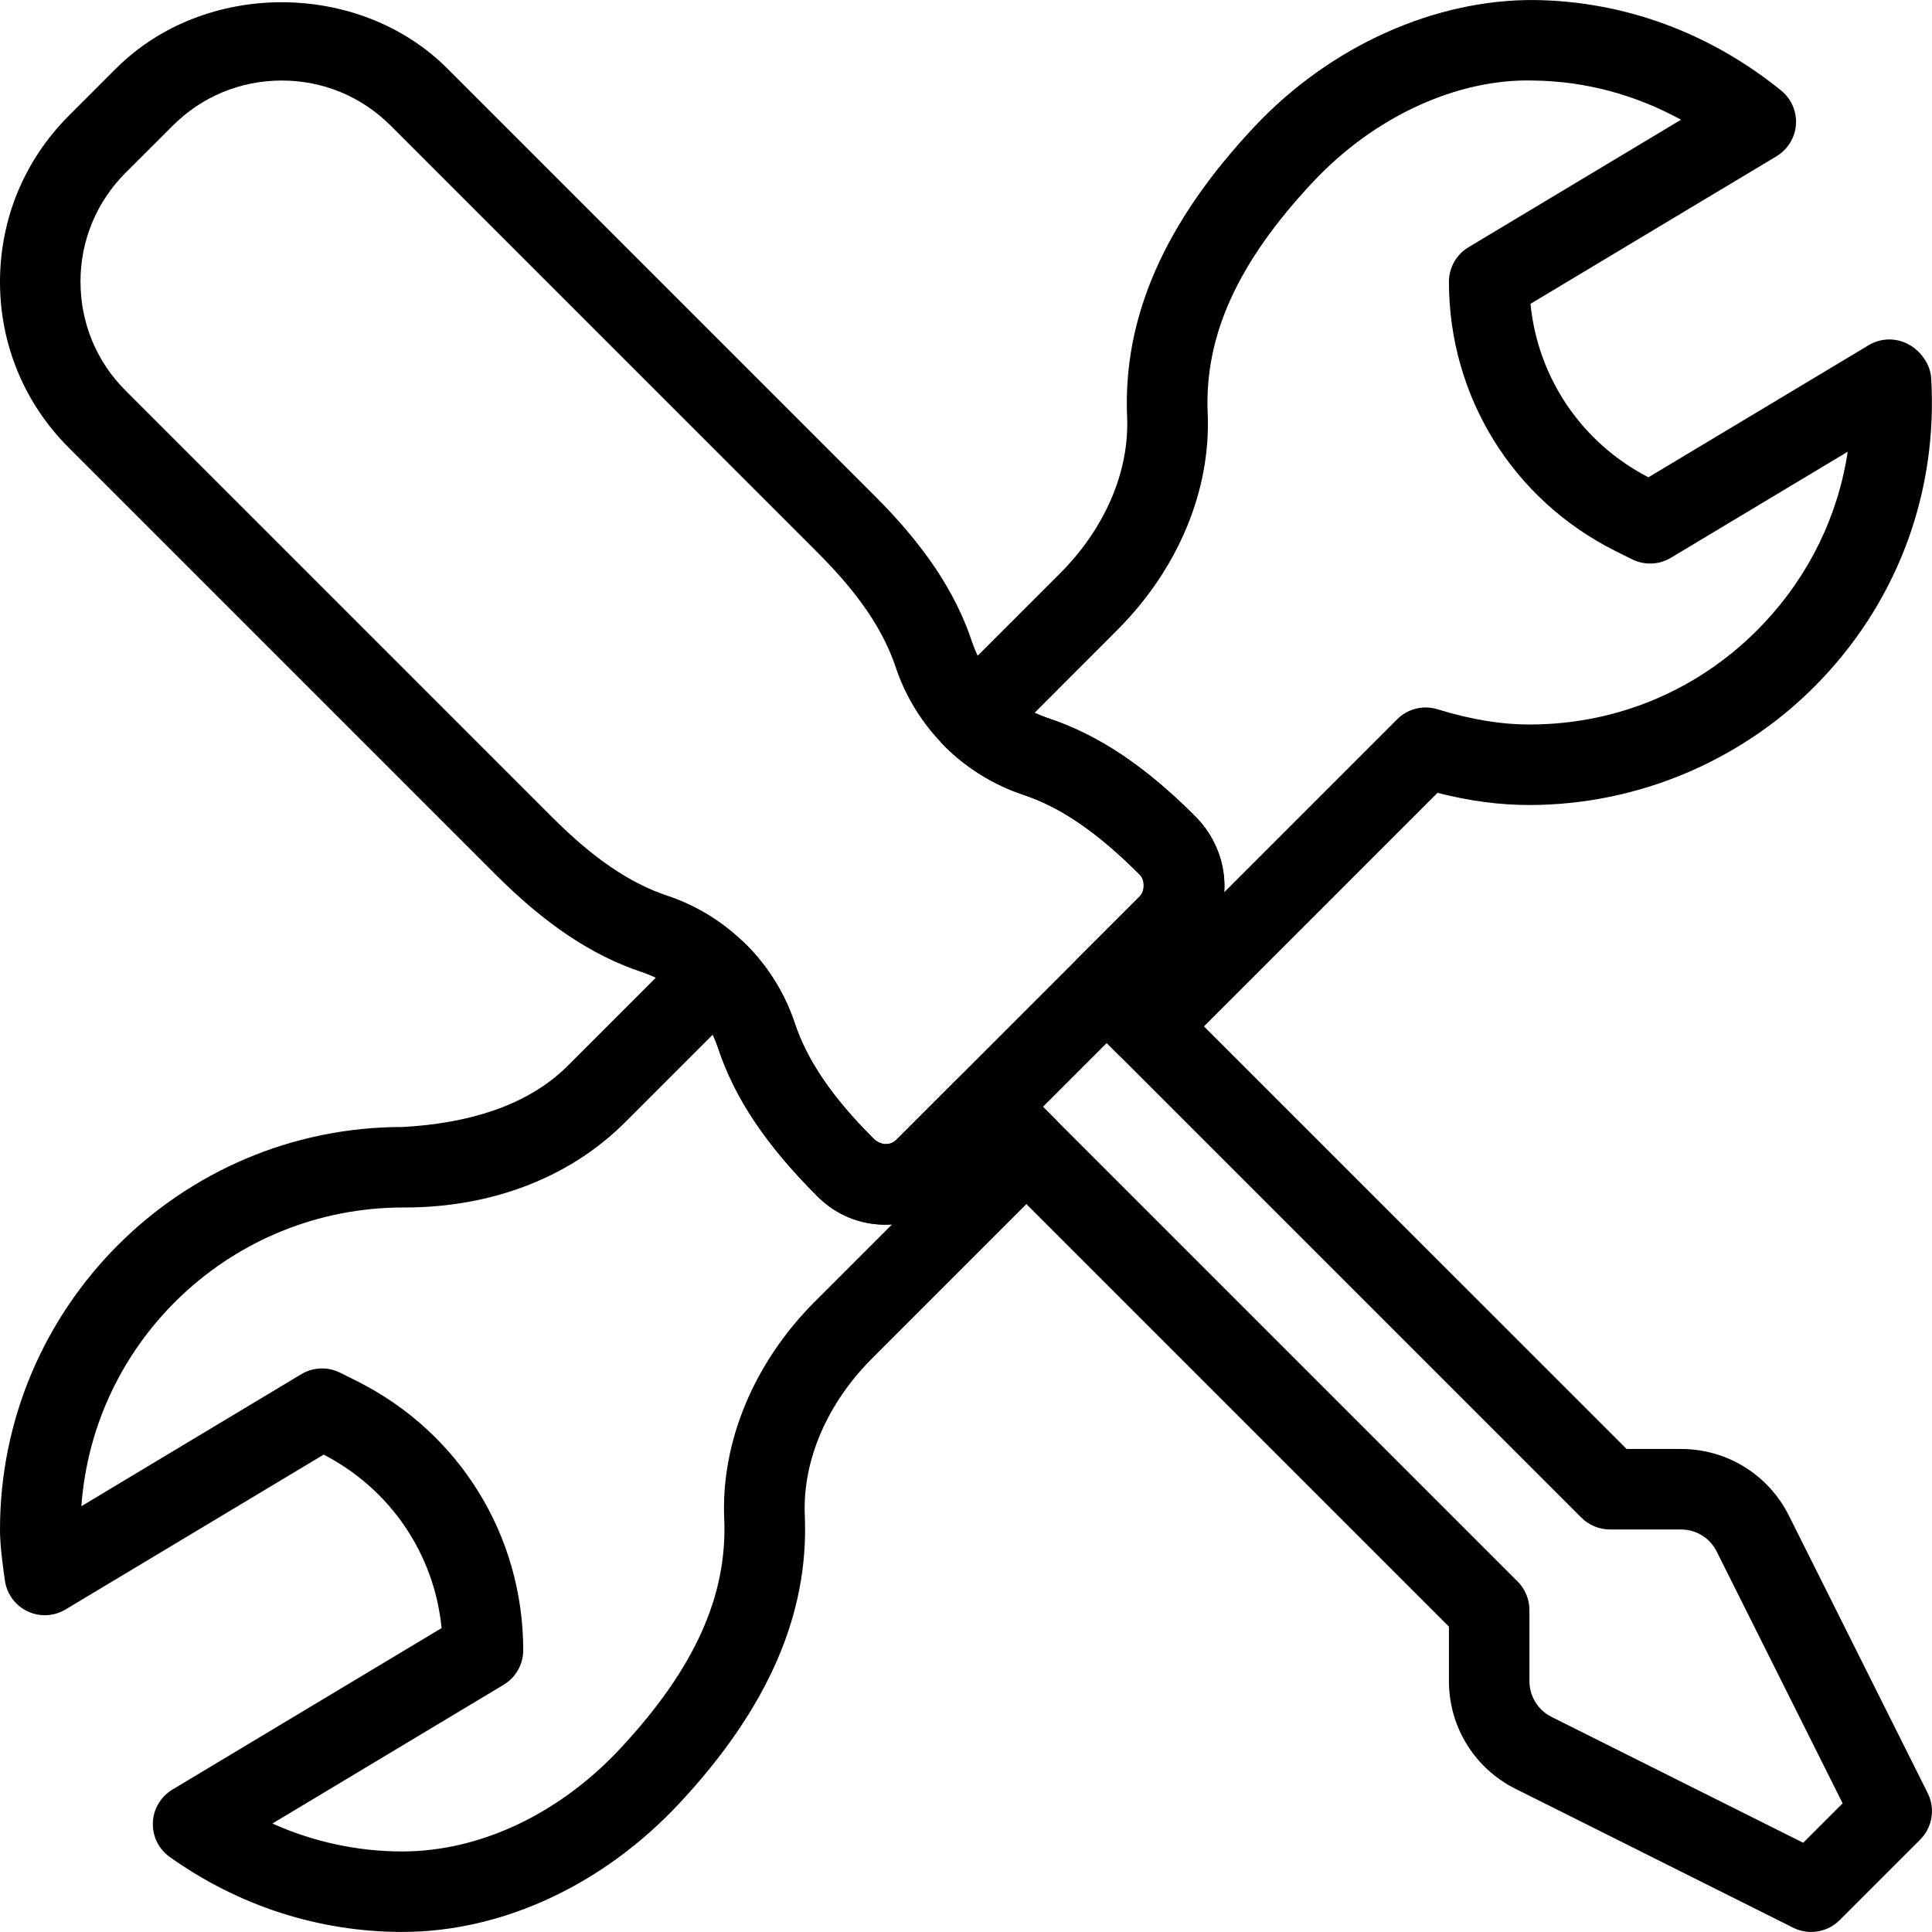
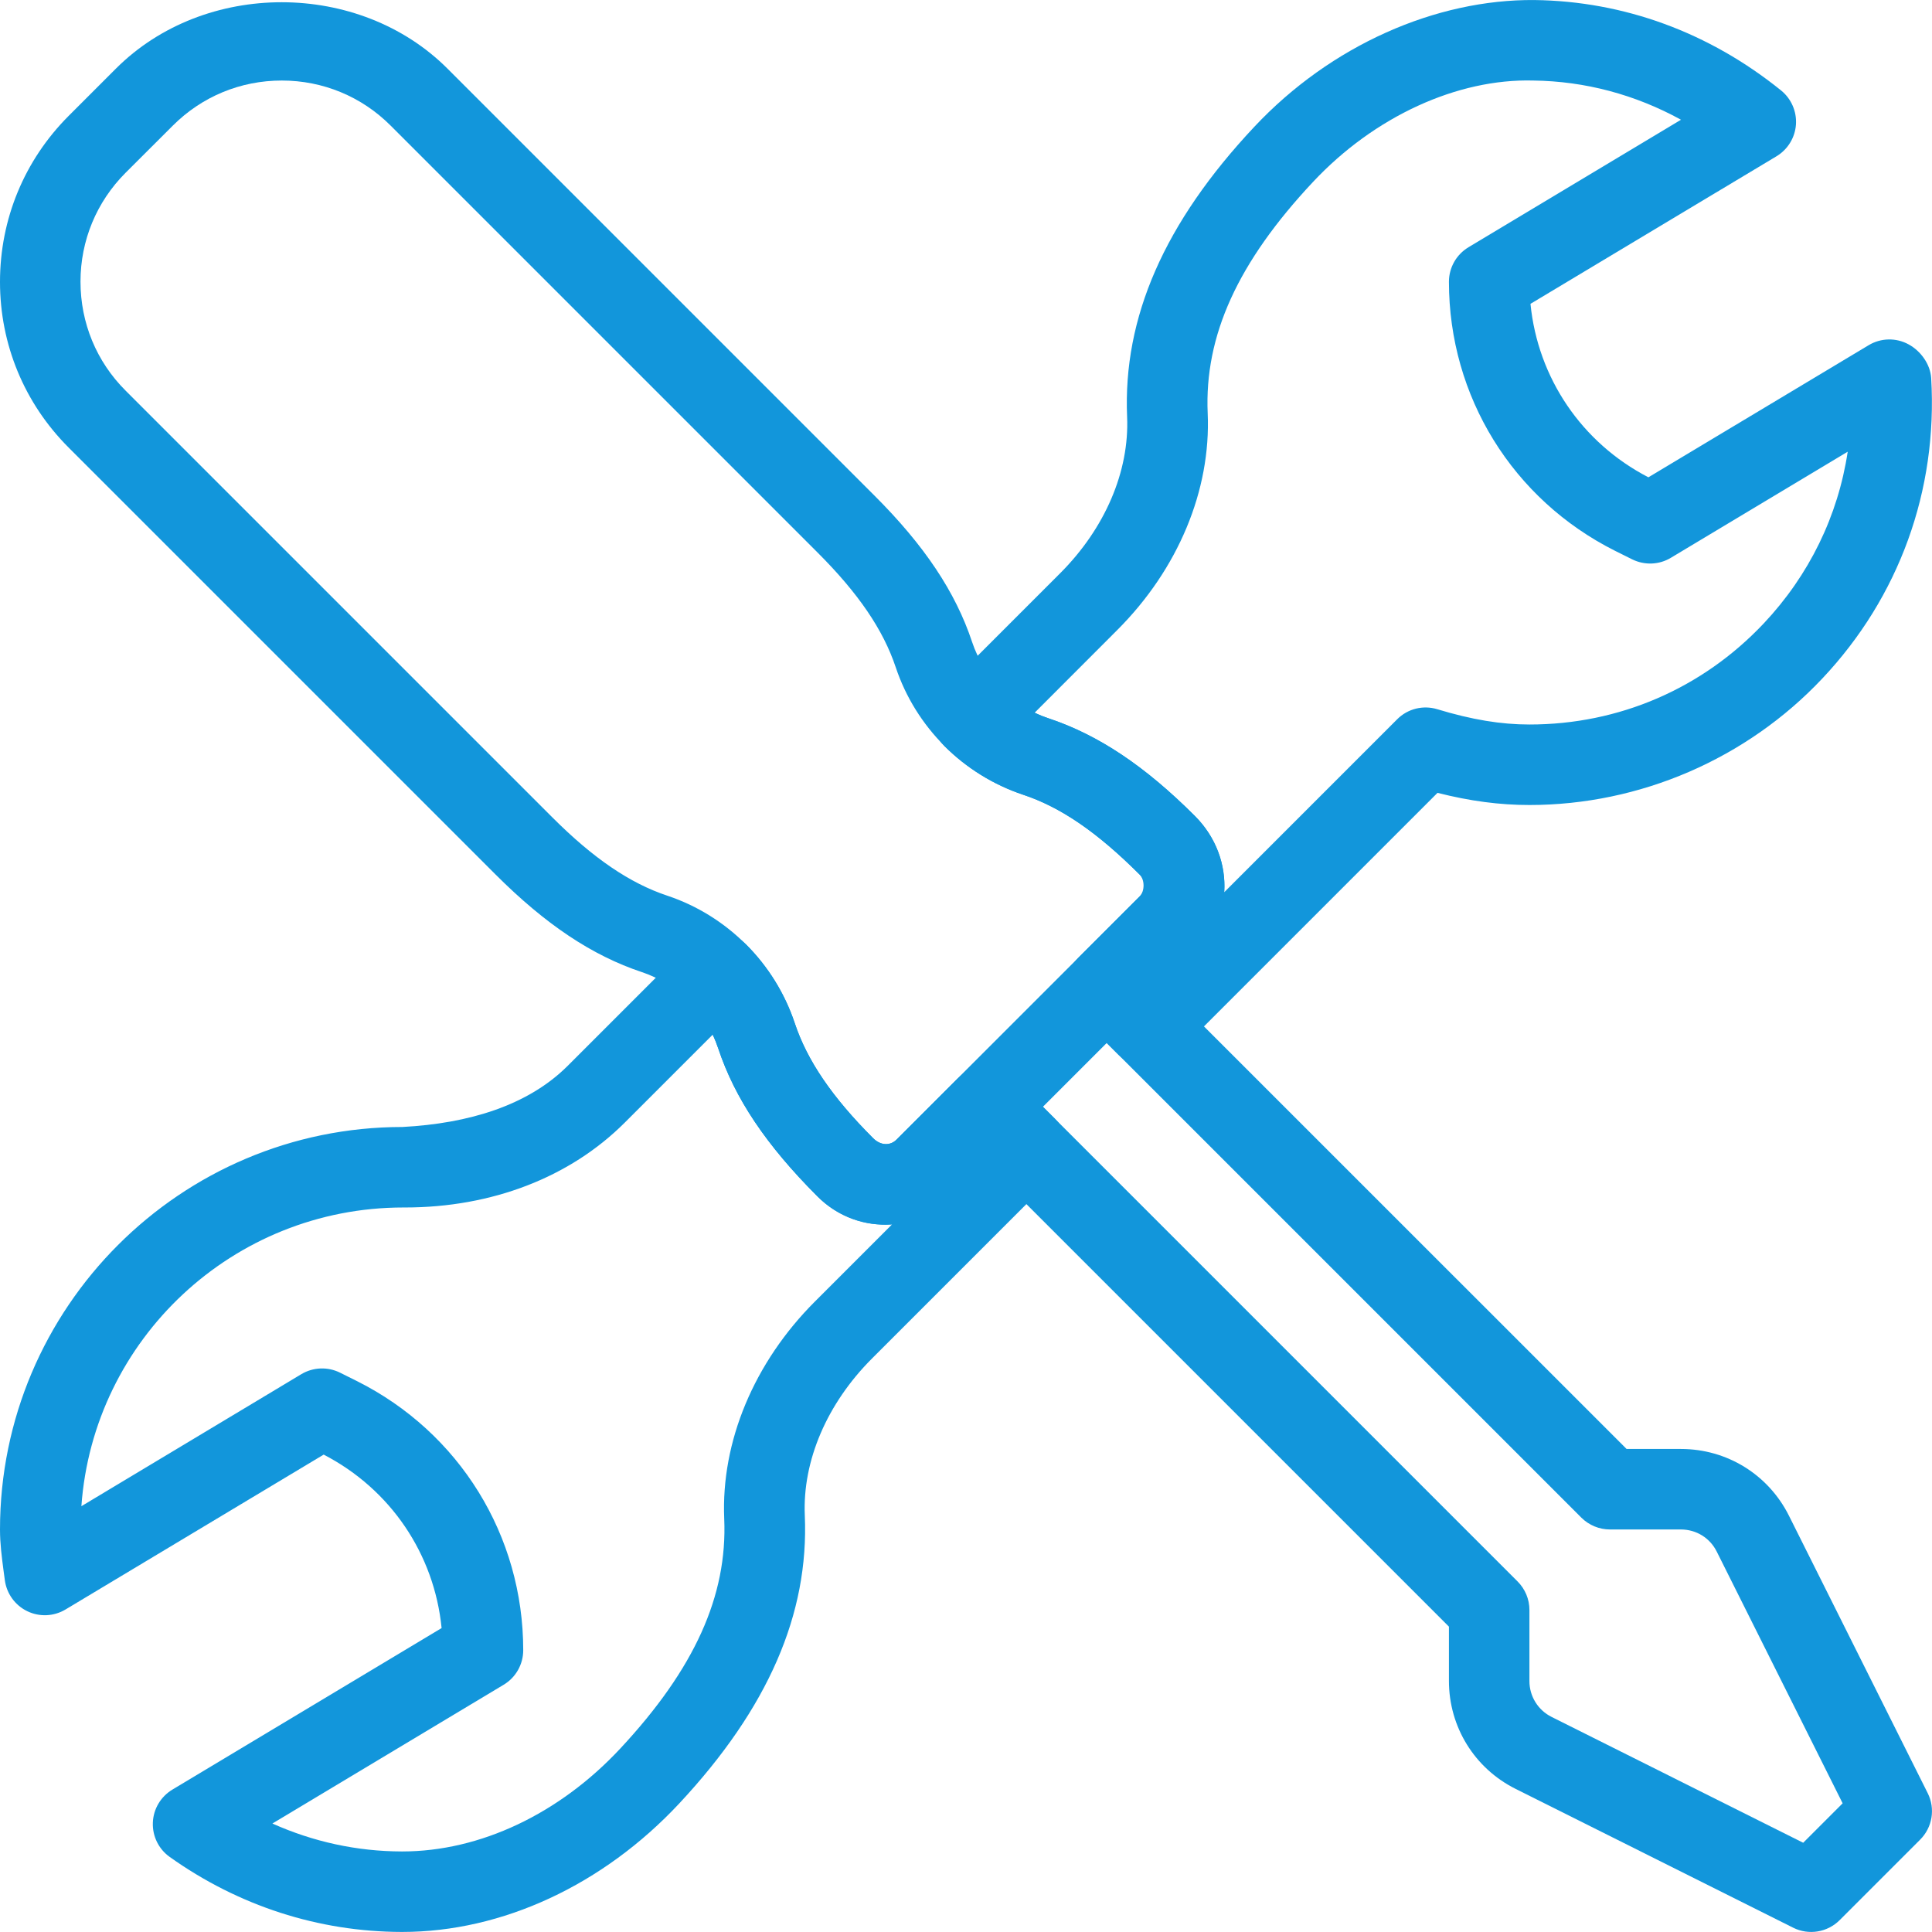
<svg xmlns="http://www.w3.org/2000/svg" t="1579422834977" class="icon" viewBox="0 0 1024 1024" version="1.1" p-id="1391" width="128" height="128">
  <defs>
    <style type="text/css" />
  </defs>
-   <path d="M633.315 432.512c-26.537-26.537-51.198-43.006-77.606-51.796-19.029-6.358-34.174-21.503-40.488-40.488-8.79-26.453-25.257-51.112-51.796-77.606L237.173 36.37c-46.804-46.804-128.72-47.016-175.736 0L36.35 61.457C12.927 84.922 0 116.111 0 149.431c0 33.15 12.927 64.339 36.35 87.762l226.252 226.252c26.537 26.537 51.198 43.006 77.606 51.796 19.029 6.358 34.174 21.503 40.488 40.488 8.79 26.409 25.301 51.112 52.606 78.418 9.942 9.984 22.997 14.933 36.052 14.933 13.013 0 25.941-4.95 35.796-14.847l129.06-129.06c19.797-19.757 19.797-51.968-0.896-72.661z m-29.183 42.536l-129.06 129.06c-3.286 3.2-8.32 3.114-12.287-0.854-21.717-21.717-34.942-41.086-41.556-61.011-10.582-31.701-35.796-56.915-67.495-67.495-19.881-6.614-39.252-19.797-60.925-41.47L66.557 207.029c-15.401-15.359-23.893-35.838-23.893-57.767 0-21.759 8.49-42.238 23.849-57.639L91.602 66.577c15.401-15.401 35.838-23.893 57.767-23.893 21.801 0 42.28 8.49 57.639 23.849L433.26 292.785c21.717 21.673 34.856 41 41.512 60.925 10.582 31.701 35.796 56.915 67.495 67.495 19.925 6.614 39.252 19.797 61.863 42.408a8.084 8.084 0 0 1 0.002 11.435z" p-id="1392" />
-   <path d="M1021.735 950.418l-73.555-147.065c-10.921-21.801-32.852-35.368-57.255-35.368h-28.799L612.366 518.268c-8.32-8.32-21.845-8.32-30.165 0s-8.32 21.845 0 30.165l255.988 255.988a21.487 21.487 0 0 0 15.103 6.23h37.63c8.15 0 15.445 4.522 19.029 11.817l66.685 133.328-20.905 20.905-133.328-66.685a21.191 21.191 0 0 1-11.775-19.071v-37.63c0-5.674-2.262-11.093-6.272-15.103l-255.988-255.988c-8.32-8.32-21.845-8.32-30.165 0s-8.32 21.845 0 30.165L767.965 862.147v28.799c0 24.361 13.567 46.334 35.368 57.213l147.065 73.555a21.327 21.327 0 0 0 24.661-4.01l42.664-42.664a21.297 21.297 0 0 0 4.012-24.621z" p-id="1393" />
-   <path d="M1023.569 200.459c-0.426-7.338-5.462-14.377-11.945-17.919a21.275 21.275 0 0 0-21.205 0.426l-116.731 70.013c-35.454-18.345-58.621-52.776-62.503-91.942l130.384-78.204a21.417 21.417 0 0 0 10.326-16.809 21.423 21.423 0 0 0-7.894-18.089C905.901 17.171 860.719 0.618 813.275 0.02c-52.094-0.426-107.771 23.807-148.515 67.239-47.614 50.728-69.629 101.029-67.367 153.679 1.238 28.885-11.689 59.091-35.496 82.898l-61.395 61.395c-8.32 8.362-8.32 21.845 0 30.165a107.295 107.295 0 0 0 41.726 25.813c19.925 6.614 39.252 19.797 61.863 42.408 2.688 2.688 2.688 8.746 0 11.433l-32.553 32.553c-8.32 8.32-8.32 21.845 0 30.165l21.333 21.333c4.182 4.138 9.642 6.23 15.103 6.23s10.921-2.09 15.103-6.272l138.832-138.832c17.279 4.394 33.022 6.442 48.724 6.442 58.493 0 115.067-24.405 155.215-67.027 40.74-43.178 61.219-99.707 57.721-159.183z m-88.742 129.956c-32.597 34.558-76.71 53.588-124.196 53.588-15.103 0-30.591-2.56-48.852-8.106a21.235 21.235 0 0 0-21.247 5.334l-91.644 91.644c0.938-14.293-4.182-29.013-15.529-40.36-26.537-26.537-51.198-43.006-77.65-51.796a57.029 57.029 0 0 1-7.338-2.944l43.774-43.816c32.255-32.213 49.748-74.109 47.956-114.897-1.792-41.128 15.957-80.124 55.847-122.66 32.511-34.686 76.54-54.823 116.773-53.716 27.433 0.342 54.014 7.466 78.246 20.777l-112.635 67.581A21.337 21.337 0 0 0 767.965 149.347c0 60.755 33.748 115.365 88.102 142.627l9.002 4.48c6.57 3.242 14.293 2.944 20.521-0.81l93.734-56.231c-5.118 33.96-20.391 65.403-44.496 91.002zM559.12 592.931l-21.333-21.333c-8.32-8.32-21.845-8.32-30.165 0l-32.553 32.553c-3.286 3.2-8.32 3.114-12.287-0.854-21.759-21.759-34.942-41.128-41.556-61.011a106.667 106.667 0 0 0-25.813-41.726c-8.362-8.32-21.845-8.32-30.165 0l-64.339 64.339c-21.077 21.033-52.392 30.549-87.59 32.425C95.698 597.327 0 693.022 0 810.649c0 7.466 0.938 14.633 1.878 21.801l0.682 5.034a21.411 21.411 0 0 0 11.861 16.469 21.323 21.323 0 0 0 20.309-0.896l136.826-82.086c35.454 18.345 58.621 52.734 62.503 91.942l-142.713 85.628c-6.144 3.712-10.07 10.282-10.326 17.449a21.303 21.303 0 0 0 8.918 18.217c36.436 25.941 78.93 39.678 122.96 39.764h0.298c52.948 0 106.491-24.873 146.895-68.179 46.974-50.388 68.733-100.305 66.471-152.611-1.238-28.927 11.733-59.261 35.624-83.154l96.934-96.934c8.32-8.318 8.32-21.843 0-30.163z m-127.182 96.892c-32.297 32.297-49.832 74.279-48.084 115.153 1.75 40.872-15.743 79.526-55.037 121.722-32.341 34.728-74.451 54.611-115.621 54.611h-0.214c-23.765-0.042-47.016-5.12-68.605-14.805l122.576-73.555a21.337 21.337 0 0 0 10.368-18.303c0-60.755-33.79-115.409-88.102-142.627l-9.002-4.48a21.395 21.395 0 0 0-20.521 0.81l-116.561 69.971c6.314-88.358 80.252-158.329 170.702-158.329h0.768c46.12 0 87.462-15.957 116.475-44.926l46.676-46.676c1.152 2.39 2.09 4.822 2.944 7.338 8.79 26.409 25.301 51.112 52.606 78.418 10.794 10.838 25.129 15.913 39.508 14.805l-40.876 40.872z" p-id="1394" />
+   <path d="M633.315 432.512c-26.537-26.537-51.198-43.006-77.606-51.796-19.029-6.358-34.174-21.503-40.488-40.488-8.79-26.453-25.257-51.112-51.796-77.606L237.173 36.37c-46.804-46.804-128.72-47.016-175.736 0L36.35 61.457C12.927 84.922 0 116.111 0 149.431c0 33.15 12.927 64.339 36.35 87.762l226.252 226.252c26.537 26.537 51.198 43.006 77.606 51.796 19.029 6.358 34.174 21.503 40.488 40.488 8.79 26.409 25.301 51.112 52.606 78.418 9.942 9.984 22.997 14.933 36.052 14.933 13.013 0 25.941-4.95 35.796-14.847l129.06-129.06c19.797-19.757 19.797-51.968-0.896-72.661z m-29.183 42.536l-129.06 129.06c-3.286 3.2-8.32 3.114-12.287-0.854-21.717-21.717-34.942-41.086-41.556-61.011-10.582-31.701-35.796-56.915-67.495-67.495-19.881-6.614-39.252-19.797-60.925-41.47L66.557 207.029c-15.401-15.359-23.893-35.838-23.893-57.767 0-21.759 8.49-42.238 23.849-57.639L91.602 66.577c15.401-15.401 35.838-23.893 57.767-23.893 21.801 0 42.28 8.49 57.639 23.849L433.26 292.785c21.717 21.673 34.856 41 41.512 60.925 10.582 31.701 35.796 56.915 67.495 67.495 19.925 6.614 39.252 19.797 61.863 42.408a8.084 8.084 0 0 1 0.002 11.435z" p-id="1392" fill="#1296db" />
+   <path d="M1021.735 950.418l-73.555-147.065c-10.921-21.801-32.852-35.368-57.255-35.368h-28.799L612.366 518.268c-8.32-8.32-21.845-8.32-30.165 0s-8.32 21.845 0 30.165l255.988 255.988a21.487 21.487 0 0 0 15.103 6.23h37.63c8.15 0 15.445 4.522 19.029 11.817l66.685 133.328-20.905 20.905-133.328-66.685a21.191 21.191 0 0 1-11.775-19.071v-37.63c0-5.674-2.262-11.093-6.272-15.103l-255.988-255.988c-8.32-8.32-21.845-8.32-30.165 0s-8.32 21.845 0 30.165L767.965 862.147v28.799c0 24.361 13.567 46.334 35.368 57.213l147.065 73.555a21.327 21.327 0 0 0 24.661-4.01l42.664-42.664a21.297 21.297 0 0 0 4.012-24.621z" p-id="1393" fill="#1296db" />
+   <path d="M1023.569 200.459c-0.426-7.338-5.462-14.377-11.945-17.919a21.275 21.275 0 0 0-21.205 0.426l-116.731 70.013c-35.454-18.345-58.621-52.776-62.503-91.942l130.384-78.204a21.417 21.417 0 0 0 10.326-16.809 21.423 21.423 0 0 0-7.894-18.089C905.901 17.171 860.719 0.618 813.275 0.02c-52.094-0.426-107.771 23.807-148.515 67.239-47.614 50.728-69.629 101.029-67.367 153.679 1.238 28.885-11.689 59.091-35.496 82.898l-61.395 61.395c-8.32 8.362-8.32 21.845 0 30.165a107.295 107.295 0 0 0 41.726 25.813c19.925 6.614 39.252 19.797 61.863 42.408 2.688 2.688 2.688 8.746 0 11.433l-32.553 32.553c-8.32 8.32-8.32 21.845 0 30.165l21.333 21.333c4.182 4.138 9.642 6.23 15.103 6.23s10.921-2.09 15.103-6.272l138.832-138.832c17.279 4.394 33.022 6.442 48.724 6.442 58.493 0 115.067-24.405 155.215-67.027 40.74-43.178 61.219-99.707 57.721-159.183z m-88.742 129.956c-32.597 34.558-76.71 53.588-124.196 53.588-15.103 0-30.591-2.56-48.852-8.106a21.235 21.235 0 0 0-21.247 5.334l-91.644 91.644c0.938-14.293-4.182-29.013-15.529-40.36-26.537-26.537-51.198-43.006-77.65-51.796a57.029 57.029 0 0 1-7.338-2.944l43.774-43.816c32.255-32.213 49.748-74.109 47.956-114.897-1.792-41.128 15.957-80.124 55.847-122.66 32.511-34.686 76.54-54.823 116.773-53.716 27.433 0.342 54.014 7.466 78.246 20.777l-112.635 67.581A21.337 21.337 0 0 0 767.965 149.347c0 60.755 33.748 115.365 88.102 142.627l9.002 4.48c6.57 3.242 14.293 2.944 20.521-0.81l93.734-56.231c-5.118 33.96-20.391 65.403-44.496 91.002zM559.12 592.931l-21.333-21.333c-8.32-8.32-21.845-8.32-30.165 0l-32.553 32.553c-3.286 3.2-8.32 3.114-12.287-0.854-21.759-21.759-34.942-41.128-41.556-61.011a106.667 106.667 0 0 0-25.813-41.726c-8.362-8.32-21.845-8.32-30.165 0l-64.339 64.339c-21.077 21.033-52.392 30.549-87.59 32.425C95.698 597.327 0 693.022 0 810.649c0 7.466 0.938 14.633 1.878 21.801l0.682 5.034a21.411 21.411 0 0 0 11.861 16.469 21.323 21.323 0 0 0 20.309-0.896l136.826-82.086c35.454 18.345 58.621 52.734 62.503 91.942l-142.713 85.628c-6.144 3.712-10.07 10.282-10.326 17.449a21.303 21.303 0 0 0 8.918 18.217c36.436 25.941 78.93 39.678 122.96 39.764h0.298c52.948 0 106.491-24.873 146.895-68.179 46.974-50.388 68.733-100.305 66.471-152.611-1.238-28.927 11.733-59.261 35.624-83.154l96.934-96.934c8.32-8.318 8.32-21.843 0-30.163z m-127.182 96.892c-32.297 32.297-49.832 74.279-48.084 115.153 1.75 40.872-15.743 79.526-55.037 121.722-32.341 34.728-74.451 54.611-115.621 54.611h-0.214c-23.765-0.042-47.016-5.12-68.605-14.805l122.576-73.555a21.337 21.337 0 0 0 10.368-18.303c0-60.755-33.79-115.409-88.102-142.627l-9.002-4.48a21.395 21.395 0 0 0-20.521 0.81l-116.561 69.971c6.314-88.358 80.252-158.329 170.702-158.329h0.768c46.12 0 87.462-15.957 116.475-44.926l46.676-46.676c1.152 2.39 2.09 4.822 2.944 7.338 8.79 26.409 25.301 51.112 52.606 78.418 10.794 10.838 25.129 15.913 39.508 14.805l-40.876 40.872z" p-id="1394" fill="#1296db" />
</svg>
